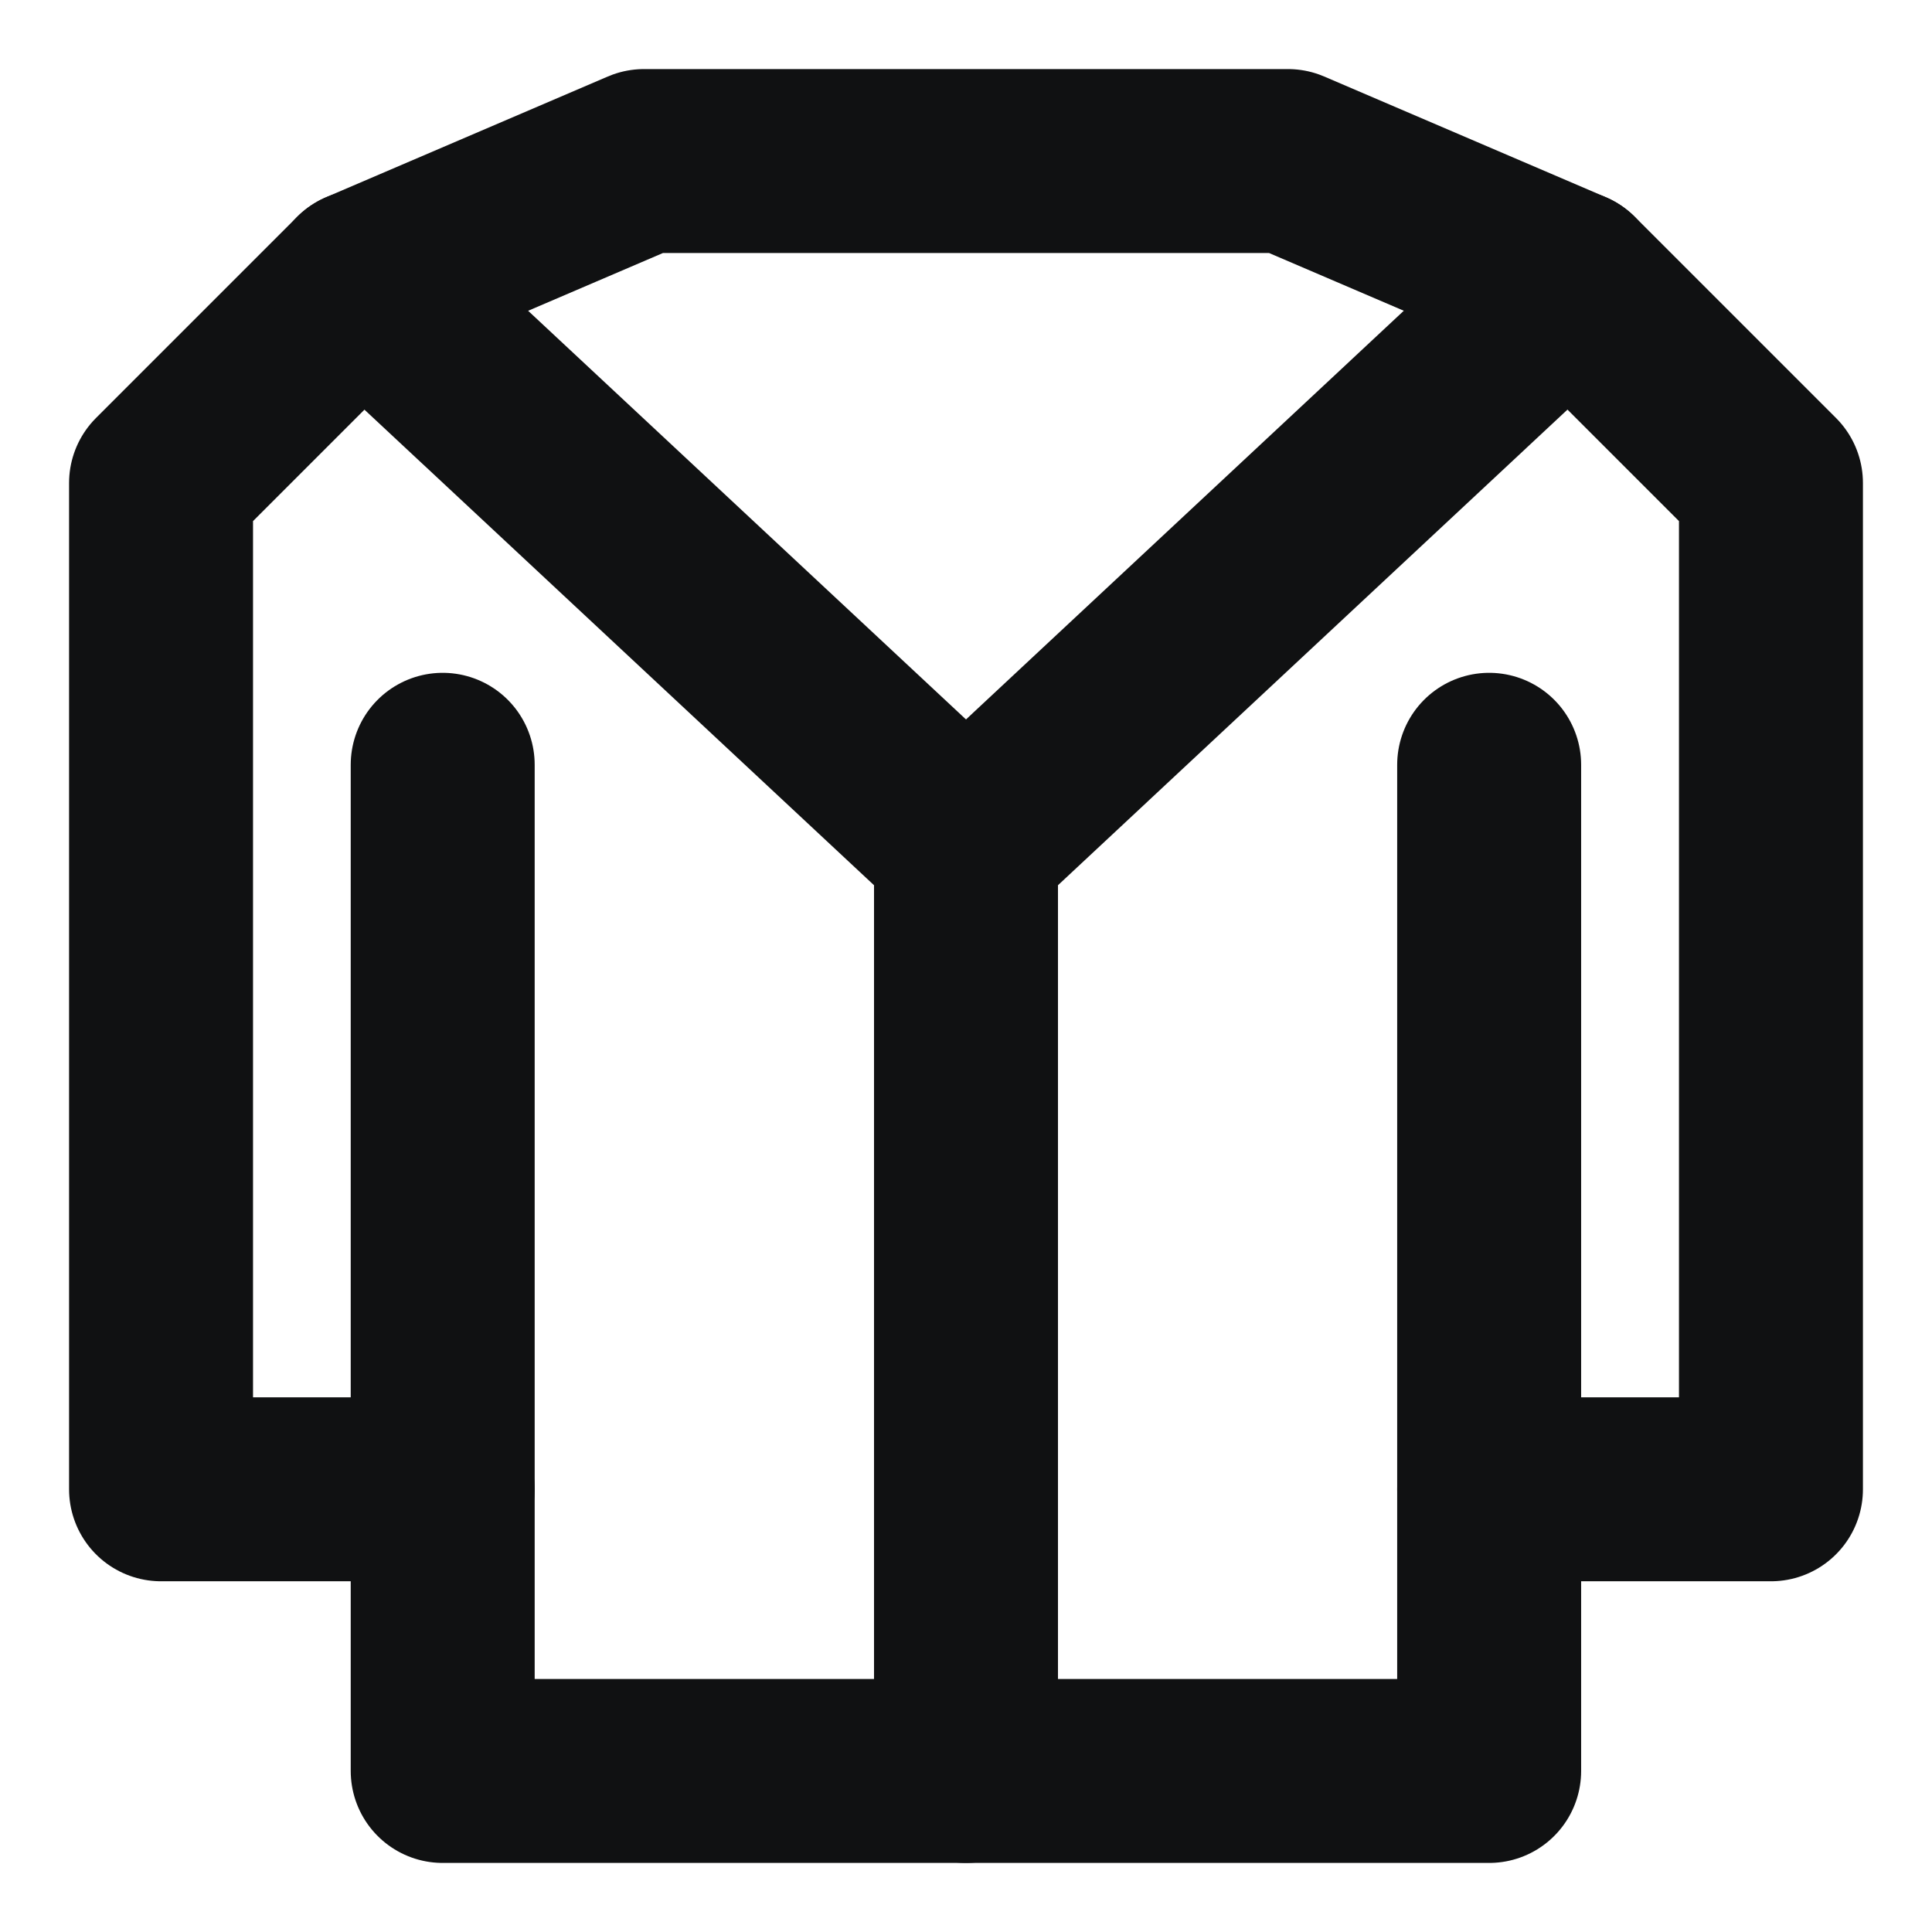
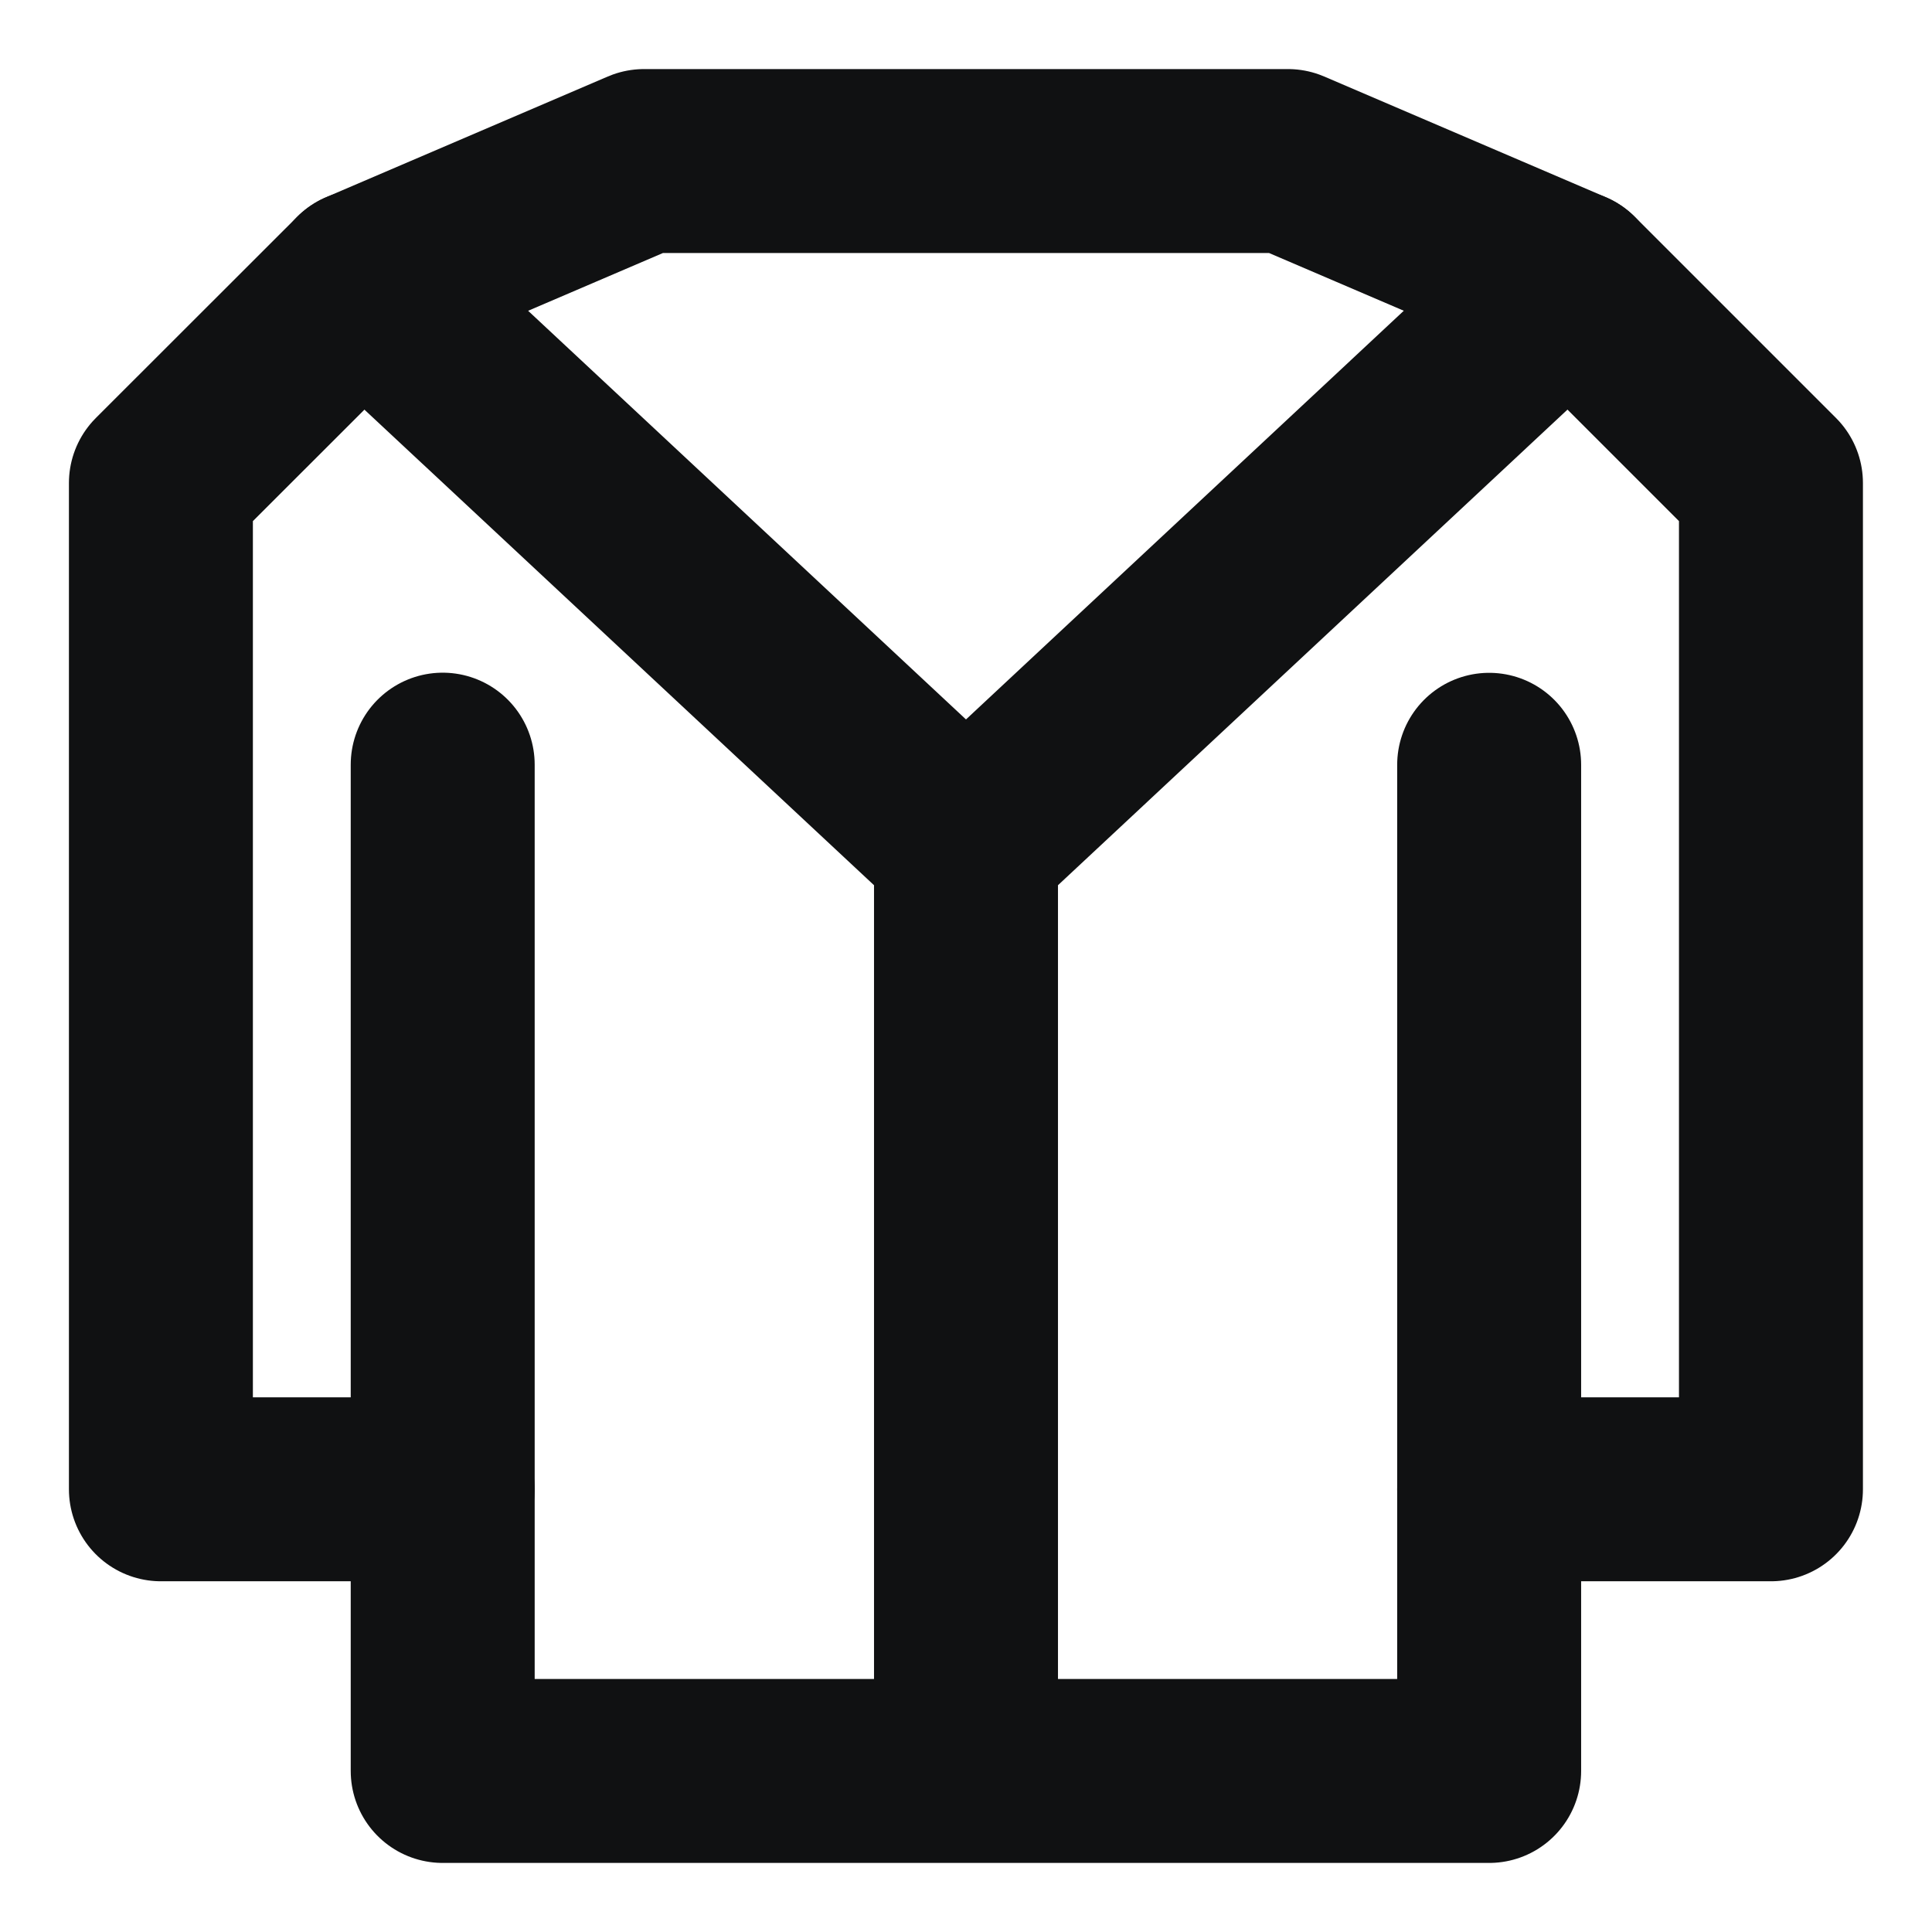
- <svg xmlns="http://www.w3.org/2000/svg" width="14" height="14" viewBox="0 0 14 14" fill="none">
-   <path d="M3.208 10.792H1.167V3.5L2.625 2.042L4.667 1.167H9.333L11.375 2.042L12.833 3.5V10.792H10.791" stroke="#101112" stroke-width="1.333" stroke-linecap="round" stroke-linejoin="round" />
-   <path d="M10.791 5.542V12.833H3.208V5.542" stroke="#101112" stroke-width="1.333" stroke-linecap="round" stroke-linejoin="round" />
-   <path d="M7 6.125V12.833" stroke="#101112" stroke-width="1.333" stroke-linecap="round" stroke-linejoin="round" />
-   <path d="M2.625 2.042L7 6.125" stroke="#101112" stroke-width="1.333" stroke-linecap="round" stroke-linejoin="round" />
-   <path d="M11.374 2.042L7 6.125" stroke="#101112" stroke-width="1.333" stroke-linecap="round" stroke-linejoin="round" />
+ <svg xmlns="http://www.w3.org/2000/svg" width="14" height="14" fill="none">
+   <path d="M3.208 10.792H1.166V3.5l1.459-1.458 2.042-.875h4.666l2.042.875L12.833 3.5v7.292h-2.042" stroke="#101112" stroke-width="1.333" stroke-linecap="round" stroke-linejoin="round" />
+   <path d="M10.791 5.542v7.291H3.208V5.541M7 6.125v6.708M2.625 2.042L7 6.125m4.374-4.083L7 6.125" stroke="#101112" stroke-width="1.333" stroke-linecap="round" stroke-linejoin="round" />
</svg>
